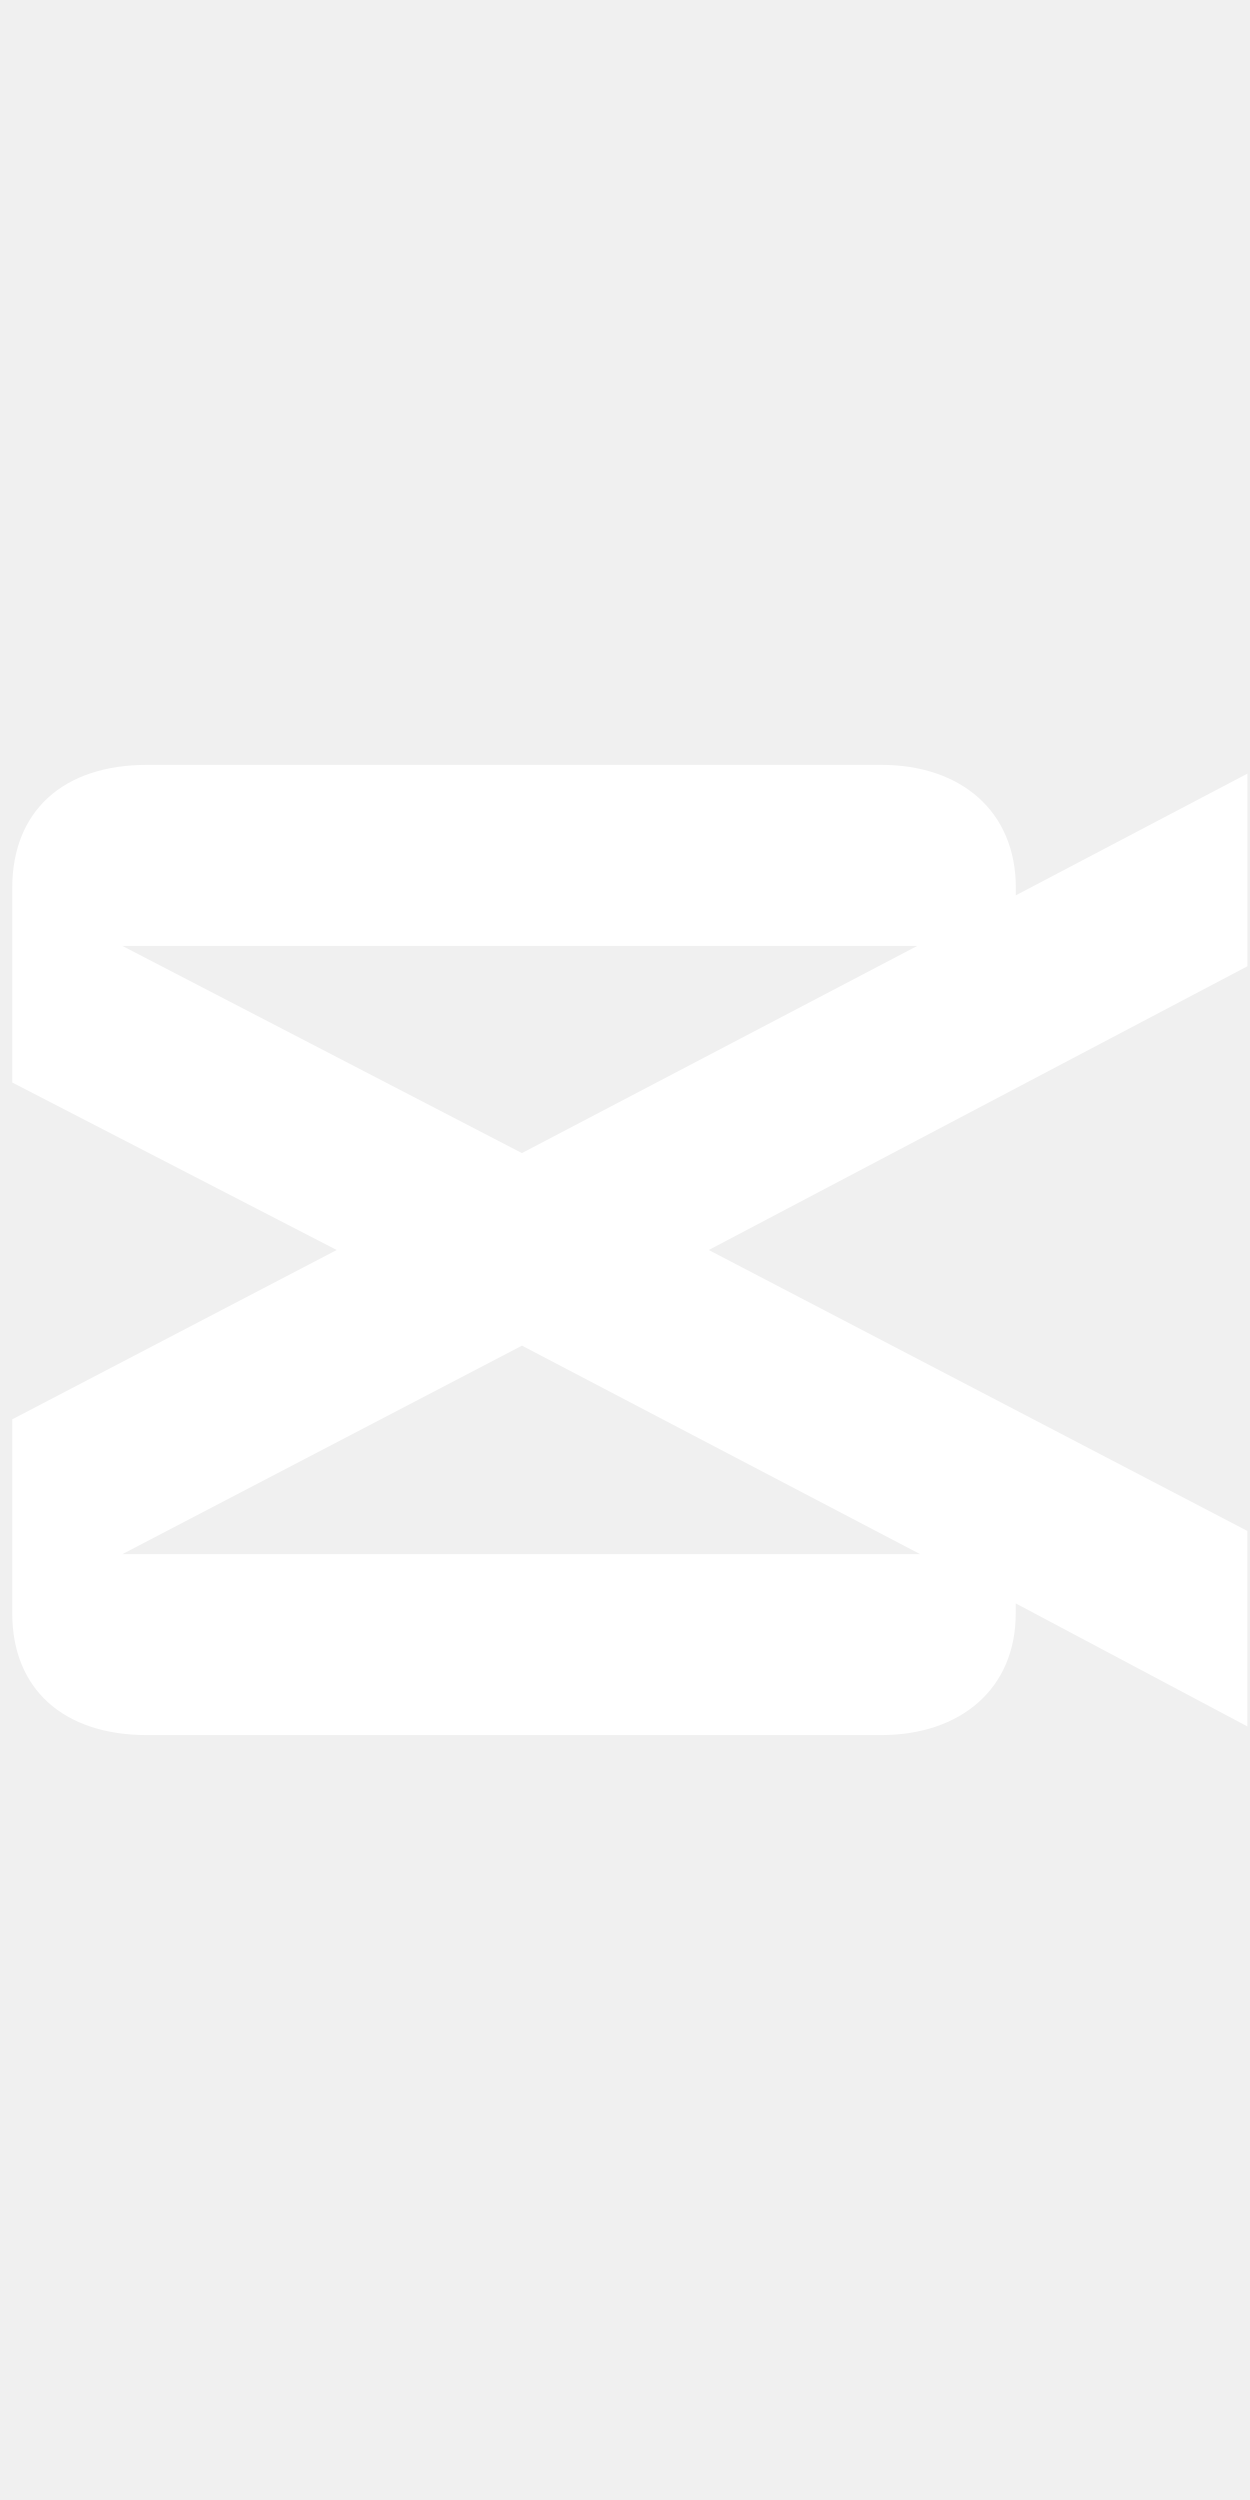
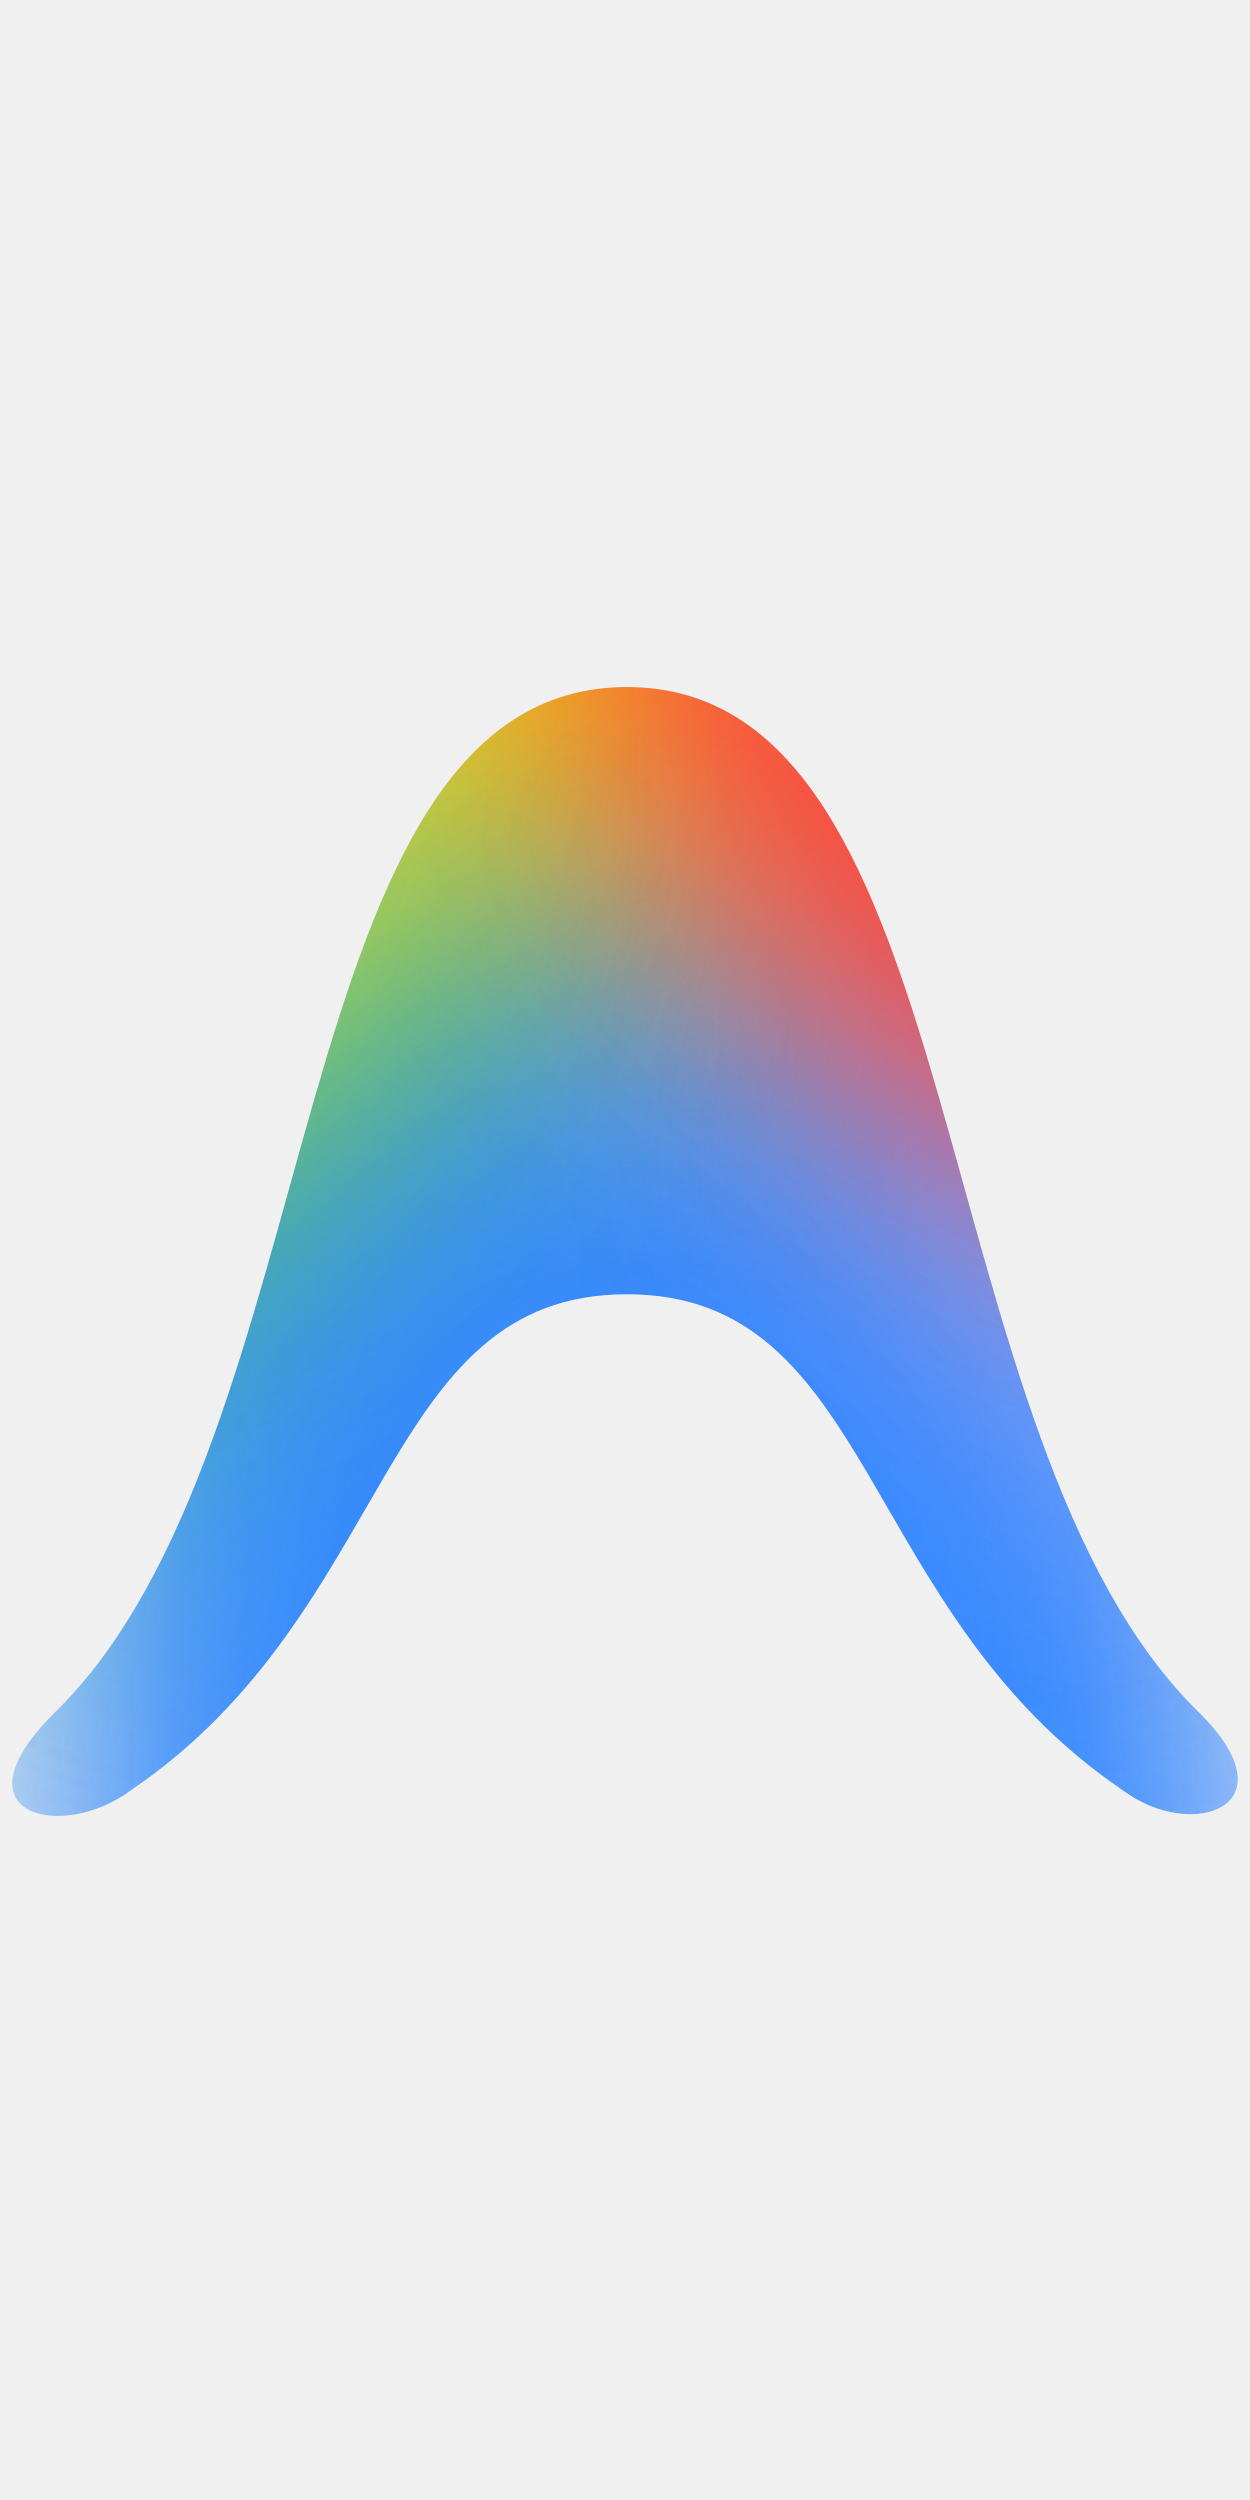
- <svg xmlns="http://www.w3.org/2000/svg" fill="#ffffff" fill-rule="evenodd" height="24" viewBox="-0.24 -0.24 24.48 24.48" width="1em">
-   <path d="M24.189 6.442V2.671l-4.535 2.383V4.91c.002-1.505-1.078-2.411-2.638-2.411H2.64C.993 2.5 0 3.407 0 4.91V8.72L6.354 12 0 15.316v3.8C0 20.595 1 21.5 2.64 21.5h14.373c1.56 0 2.639-.907 2.639-2.382v-.197l4.536 2.409v-3.828L13.64 12 24.19 6.443zM9.982 13.873l7.797 4.083H2.157l7.825-4.083zm7.741-7.828l-7.742 4.057-7.825-4.057h15.567z" />
+ <svg xmlns="http://www.w3.org/2000/svg" height="24" viewBox="-0.24 -0.215 24.48 24.48" width="1em">
+   <mask height="23" id="lobe-icons-antigravity-0-_R_0_" maskUnits="userSpaceOnUse" width="24" x="0" y="1">
+     <path d="M21.751 22.607c1.34 1.005 3.35.335 1.508-1.508C17.73 15.74 18.904 1 12.037 1 5.17 1 6.342 15.74.815 21.1c-2.01 2.009.167 2.511 1.507 1.506 5.192-3.517 4.857-9.714 9.715-9.714 4.857 0 4.522 6.197 9.714 9.715z" fill="#fff" />
+   </mask>
+   <g mask="url(#lobe-icons-antigravity-0-_R_0_)">
+     <g filter="url(#lobe-icons-antigravity-1-_R_0_)">
+       <path d="M-1.018-3.992c-.408 3.591 2.686 6.89 6.91 7.37 4.225.48 7.98-2.043 8.387-5.633.408-3.59-2.686-6.89-6.91-7.37-4.225-.479-7.98 2.043-8.387 5.633z" fill="#FFE432" />
+     </g>
+     <g filter="url(#lobe-icons-antigravity-2-_R_0_)">
+       <path d="M15.269 7.747c1.058 4.557 5.691 7.374 10.348 6.293 4.657-1.082 7.575-5.653 6.516-10.21-1.058-4.556-5.691-7.374-10.348-6.292-4.657 1.082-7.575 5.653-6.516 10.21z" fill="#FC413D" />
+     </g>
+     <g filter="url(#lobe-icons-antigravity-3-_R_0_)">
+       <path d="M-12.443 10.804c1.338 4.703 7.36 7.11 13.453 5.378 6.092-1.733 9.947-6.95 8.61-11.652C8.282-.173 2.26-2.58-3.833-.848-9.925.884-13.78 6.1-12.443 10.804z" fill="#00B95C" />
+     </g>
+     <g filter="url(#lobe-icons-antigravity-4-_R_0_)">
+       <path d="M-12.443 10.804c1.338 4.703 7.36 7.11 13.453 5.378 6.092-1.733 9.947-6.95 8.61-11.652C8.282-.173 2.26-2.58-3.833-.848-9.925.884-13.78 6.1-12.443 10.804z" fill="#00B95C" />
+     </g>
+     <g filter="url(#lobe-icons-antigravity-5-_R_0_)">
+       <path d="M-7.608 14.703c3.352 3.424 9.126 3.208 12.896-.483 3.77-3.69 4.108-9.459.756-12.883C2.69-2.087-3.083-1.871-6.853 1.82c-3.77 3.69-4.108 9.458-.755 12.883z" fill="#00B95C" />
+     </g>
+     <g filter="url(#lobe-icons-antigravity-6-_R_0_)">
+       <path d="M9.932 27.617c1.04 4.482 5.384 7.303 9.7 6.3 4.316-1.002 6.971-5.448 5.93-9.93-1.04-4.483-5.384-7.304-9.7-6.301-4.316 1.002-6.971 5.448-5.93 9.93z" fill="#3186FF" />
+     </g>
+     <g filter="url(#lobe-icons-antigravity-7-_R_0_)">
+       <path d="M2.572-8.185C.392-3.329 2.778 2.472 7.9 4.771c5.122 2.3 11.042.227 13.222-4.63 2.18-4.855-.205-10.656-5.327-12.955-5.122-2.3-11.042-.227-13.222 4.63z" fill="#FBBC04" />
+     </g>
+     <g filter="url(#lobe-icons-antigravity-8-_R_0_)">
+       <path d="M-3.267 38.686c-5.277-2.072 3.742-19.117 5.984-24.83 2.243-5.712 8.34-8.664 13.616-6.592 5.278 2.071 11.533 13.482 9.29 19.195-2.242 5.713-23.613 14.298-28.89 12.227z" fill="#3186FF" />
+     </g>
+     <g filter="url(#lobe-icons-antigravity-9-_R_0_)">
+       <path d="M28.71 17.471c-1.413 1.649-5.1.808-8.236-1.878-3.135-2.687-4.531-6.201-3.118-7.85 1.412-1.649 5.1-.808 8.235 1.878s4.532 6.2 3.119 7.85z" fill="#749BFF" />
+     </g>
+     <g filter="url(#lobe-icons-antigravity-10-_R_0_)">
+       <path d="M18.163 9.077c5.81 3.93 12.502 4.19 14.946.577 2.443-3.612-.287-9.727-6.098-13.658-5.81-3.931-12.502-4.19-14.946-.577-2.443 3.612.287 9.727 6.098 13.658z" fill="#FC413D" />
+     </g>
+     <g filter="url(#lobe-icons-antigravity-11-_R_0_)">
+       <path d="M-.915 2.684c-1.44 3.473-.97 6.967 1.05 7.804 2.02.837 4.824-1.3 6.264-4.772 1.44-3.473.97-6.967-1.05-7.804-2.02-.837-4.824 1.3-6.264 4.772z" fill="#FFEE48" />
+     </g>
+   </g>
+   <defs>
+     <filter color-interpolation-filters="sRGB" filterUnits="userSpaceOnUse" height="17.587" id="lobe-icons-antigravity-1-_R_0_" width="19.838" x="-3.288" y="-11.917">
+       <feFlood flood-opacity="0" result="BackgroundImageFix" />
+       <feBlend in="SourceGraphic" in2="BackgroundImageFix" result="shape" />
+       <feGaussianBlur result="effect1_foregroundBlur_977_115" stdDeviation="1.117" />
+     </filter>
+     <filter color-interpolation-filters="sRGB" filterUnits="userSpaceOnUse" height="38.565" id="lobe-icons-antigravity-2-_R_0_" width="38.9" x="4.251" y="-13.493">
+       <feFlood flood-opacity="0" result="BackgroundImageFix" />
+       <feBlend in="SourceGraphic" in2="BackgroundImageFix" result="shape" />
+       <feGaussianBlur result="effect1_foregroundBlur_977_115" stdDeviation="5.4" />
+     </filter>
+     <filter color-interpolation-filters="sRGB" filterUnits="userSpaceOnUse" height="36.517" id="lobe-icons-antigravity-3-_R_0_" width="40.955" x="-21.889" y="-10.592">
+       <feFlood flood-opacity="0" result="BackgroundImageFix" />
+       <feBlend in="SourceGraphic" in2="BackgroundImageFix" result="shape" />
+       <feGaussianBlur result="effect1_foregroundBlur_977_115" stdDeviation="4.591" />
+     </filter>
+     <filter color-interpolation-filters="sRGB" filterUnits="userSpaceOnUse" height="36.517" id="lobe-icons-antigravity-4-_R_0_" width="40.955" x="-21.889" y="-10.592">
+       <feFlood flood-opacity="0" result="BackgroundImageFix" />
+       <feBlend in="SourceGraphic" in2="BackgroundImageFix" result="shape" />
+       <feGaussianBlur result="effect1_foregroundBlur_977_115" stdDeviation="4.591" />
+     </filter>
+     <filter color-interpolation-filters="sRGB" filterUnits="userSpaceOnUse" height="36.595" id="lobe-icons-antigravity-5-_R_0_" width="36.632" x="-19.099" y="-10.278">
+       <feFlood flood-opacity="0" result="BackgroundImageFix" />
+       <feBlend in="SourceGraphic" in2="BackgroundImageFix" result="shape" />
+       <feGaussianBlur result="effect1_foregroundBlur_977_115" stdDeviation="4.591" />
+     </filter>
+     <filter color-interpolation-filters="sRGB" filterUnits="userSpaceOnUse" height="34.087" id="lobe-icons-antigravity-6-_R_0_" width="33.533" x=".981" y="8.758">
+       <feFlood flood-opacity="0" result="BackgroundImageFix" />
+       <feBlend in="SourceGraphic" in2="BackgroundImageFix" result="shape" />
+       <feGaussianBlur result="effect1_foregroundBlur_977_115" stdDeviation="4.363" />
+     </filter>
+     <filter color-interpolation-filters="sRGB" filterUnits="userSpaceOnUse" height="35.276" id="lobe-icons-antigravity-7-_R_0_" width="35.978" x="-6.143" y="-21.659">
+       <feFlood flood-opacity="0" result="BackgroundImageFix" />
+       <feBlend in="SourceGraphic" in2="BackgroundImageFix" result="shape" />
+       <feGaussianBlur result="effect1_foregroundBlur_977_115" stdDeviation="3.954" />
+     </filter>
+     <filter color-interpolation-filters="sRGB" filterUnits="userSpaceOnUse" height="46.523" id="lobe-icons-antigravity-8-_R_0_" width="45.114" x="-11.96" y="-.46">
+       <feFlood flood-opacity="0" result="BackgroundImageFix" />
+       <feBlend in="SourceGraphic" in2="BackgroundImageFix" result="shape" />
+       <feGaussianBlur result="effect1_foregroundBlur_977_115" stdDeviation="3.531" />
+     </filter>
+     <filter color-interpolation-filters="sRGB" filterUnits="userSpaceOnUse" height="24.054" id="lobe-icons-antigravity-9-_R_0_" width="25.094" x="10.485" y=".58">
+       <feFlood flood-opacity="0" result="BackgroundImageFix" />
+       <feBlend in="SourceGraphic" in2="BackgroundImageFix" result="shape" />
+       <feGaussianBlur result="effect1_foregroundBlur_977_115" stdDeviation="3.159" />
+     </filter>
+     <filter color-interpolation-filters="sRGB" filterUnits="userSpaceOnUse" height="30.007" id="lobe-icons-antigravity-10-_R_0_" width="33.508" x="5.833" y="-12.467">
+       <feFlood flood-opacity="0" result="BackgroundImageFix" />
+       <feBlend in="SourceGraphic" in2="BackgroundImageFix" result="shape" />
+       <feGaussianBlur result="effect1_foregroundBlur_977_115" stdDeviation="2.669" />
+     </filter>
+     <filter color-interpolation-filters="sRGB" filterUnits="userSpaceOnUse" height="26.151" id="lobe-icons-antigravity-11-_R_0_" width="22.194" x="-8.355" y="-8.876">
+       <feFlood flood-opacity="0" result="BackgroundImageFix" />
+       <feBlend in="SourceGraphic" in2="BackgroundImageFix" result="shape" />
+       <feGaussianBlur result="effect1_foregroundBlur_977_115" stdDeviation="3.303" />
+     </filter>
+   </defs>
</svg>
